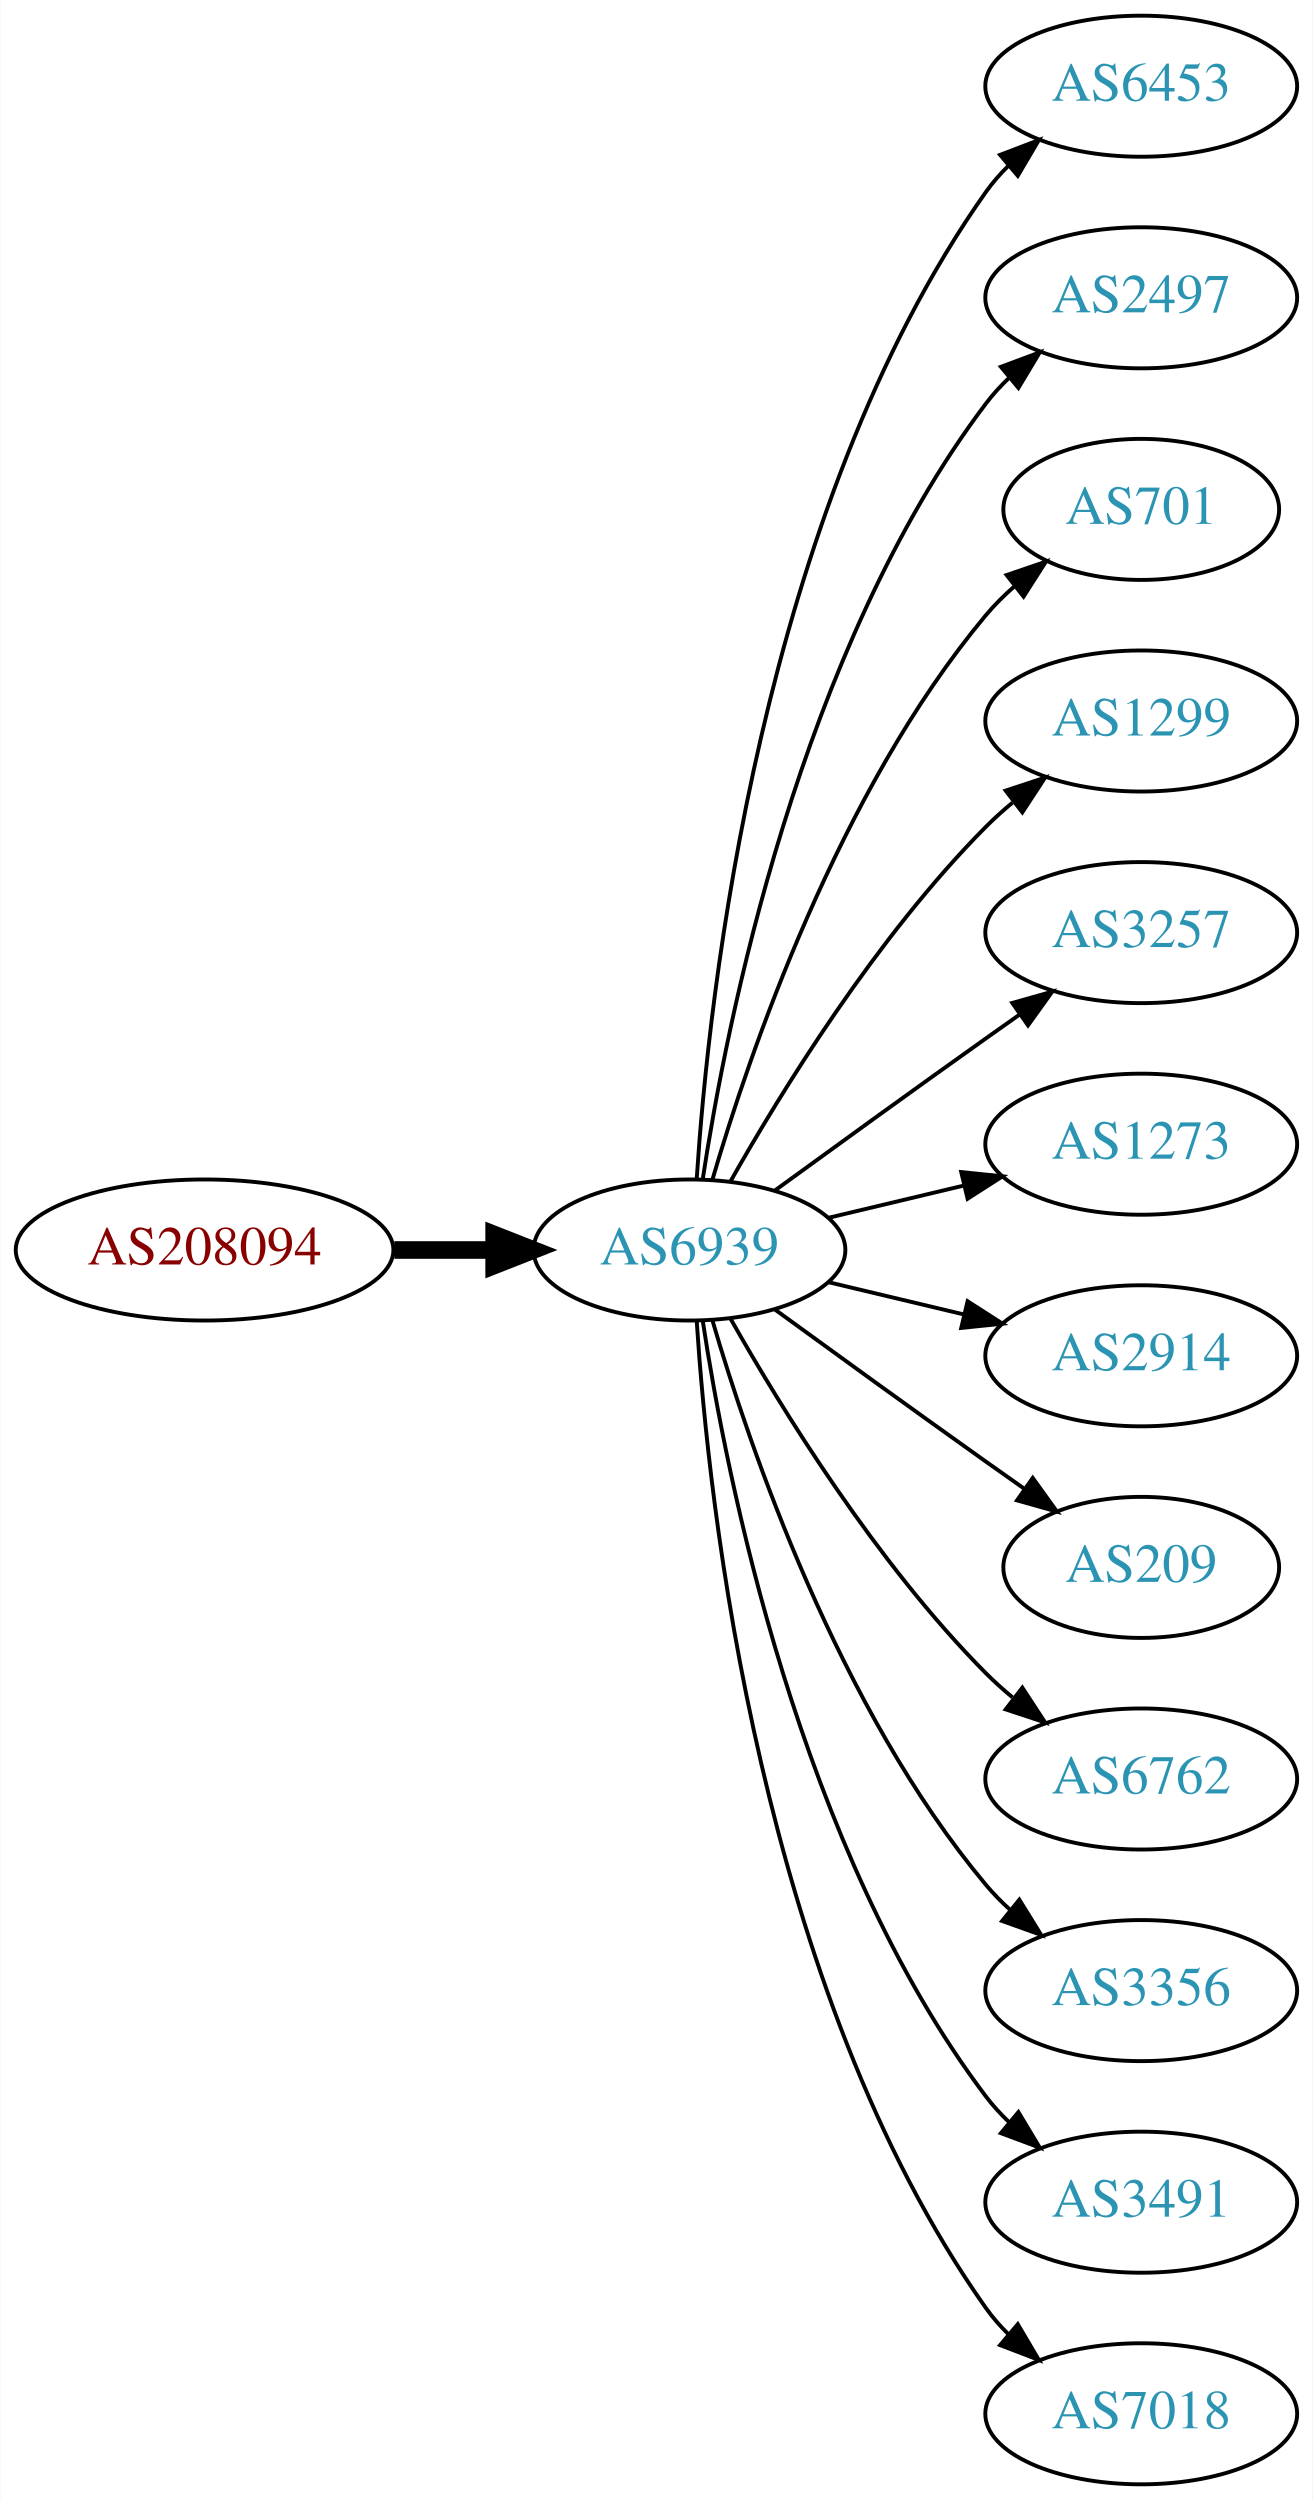
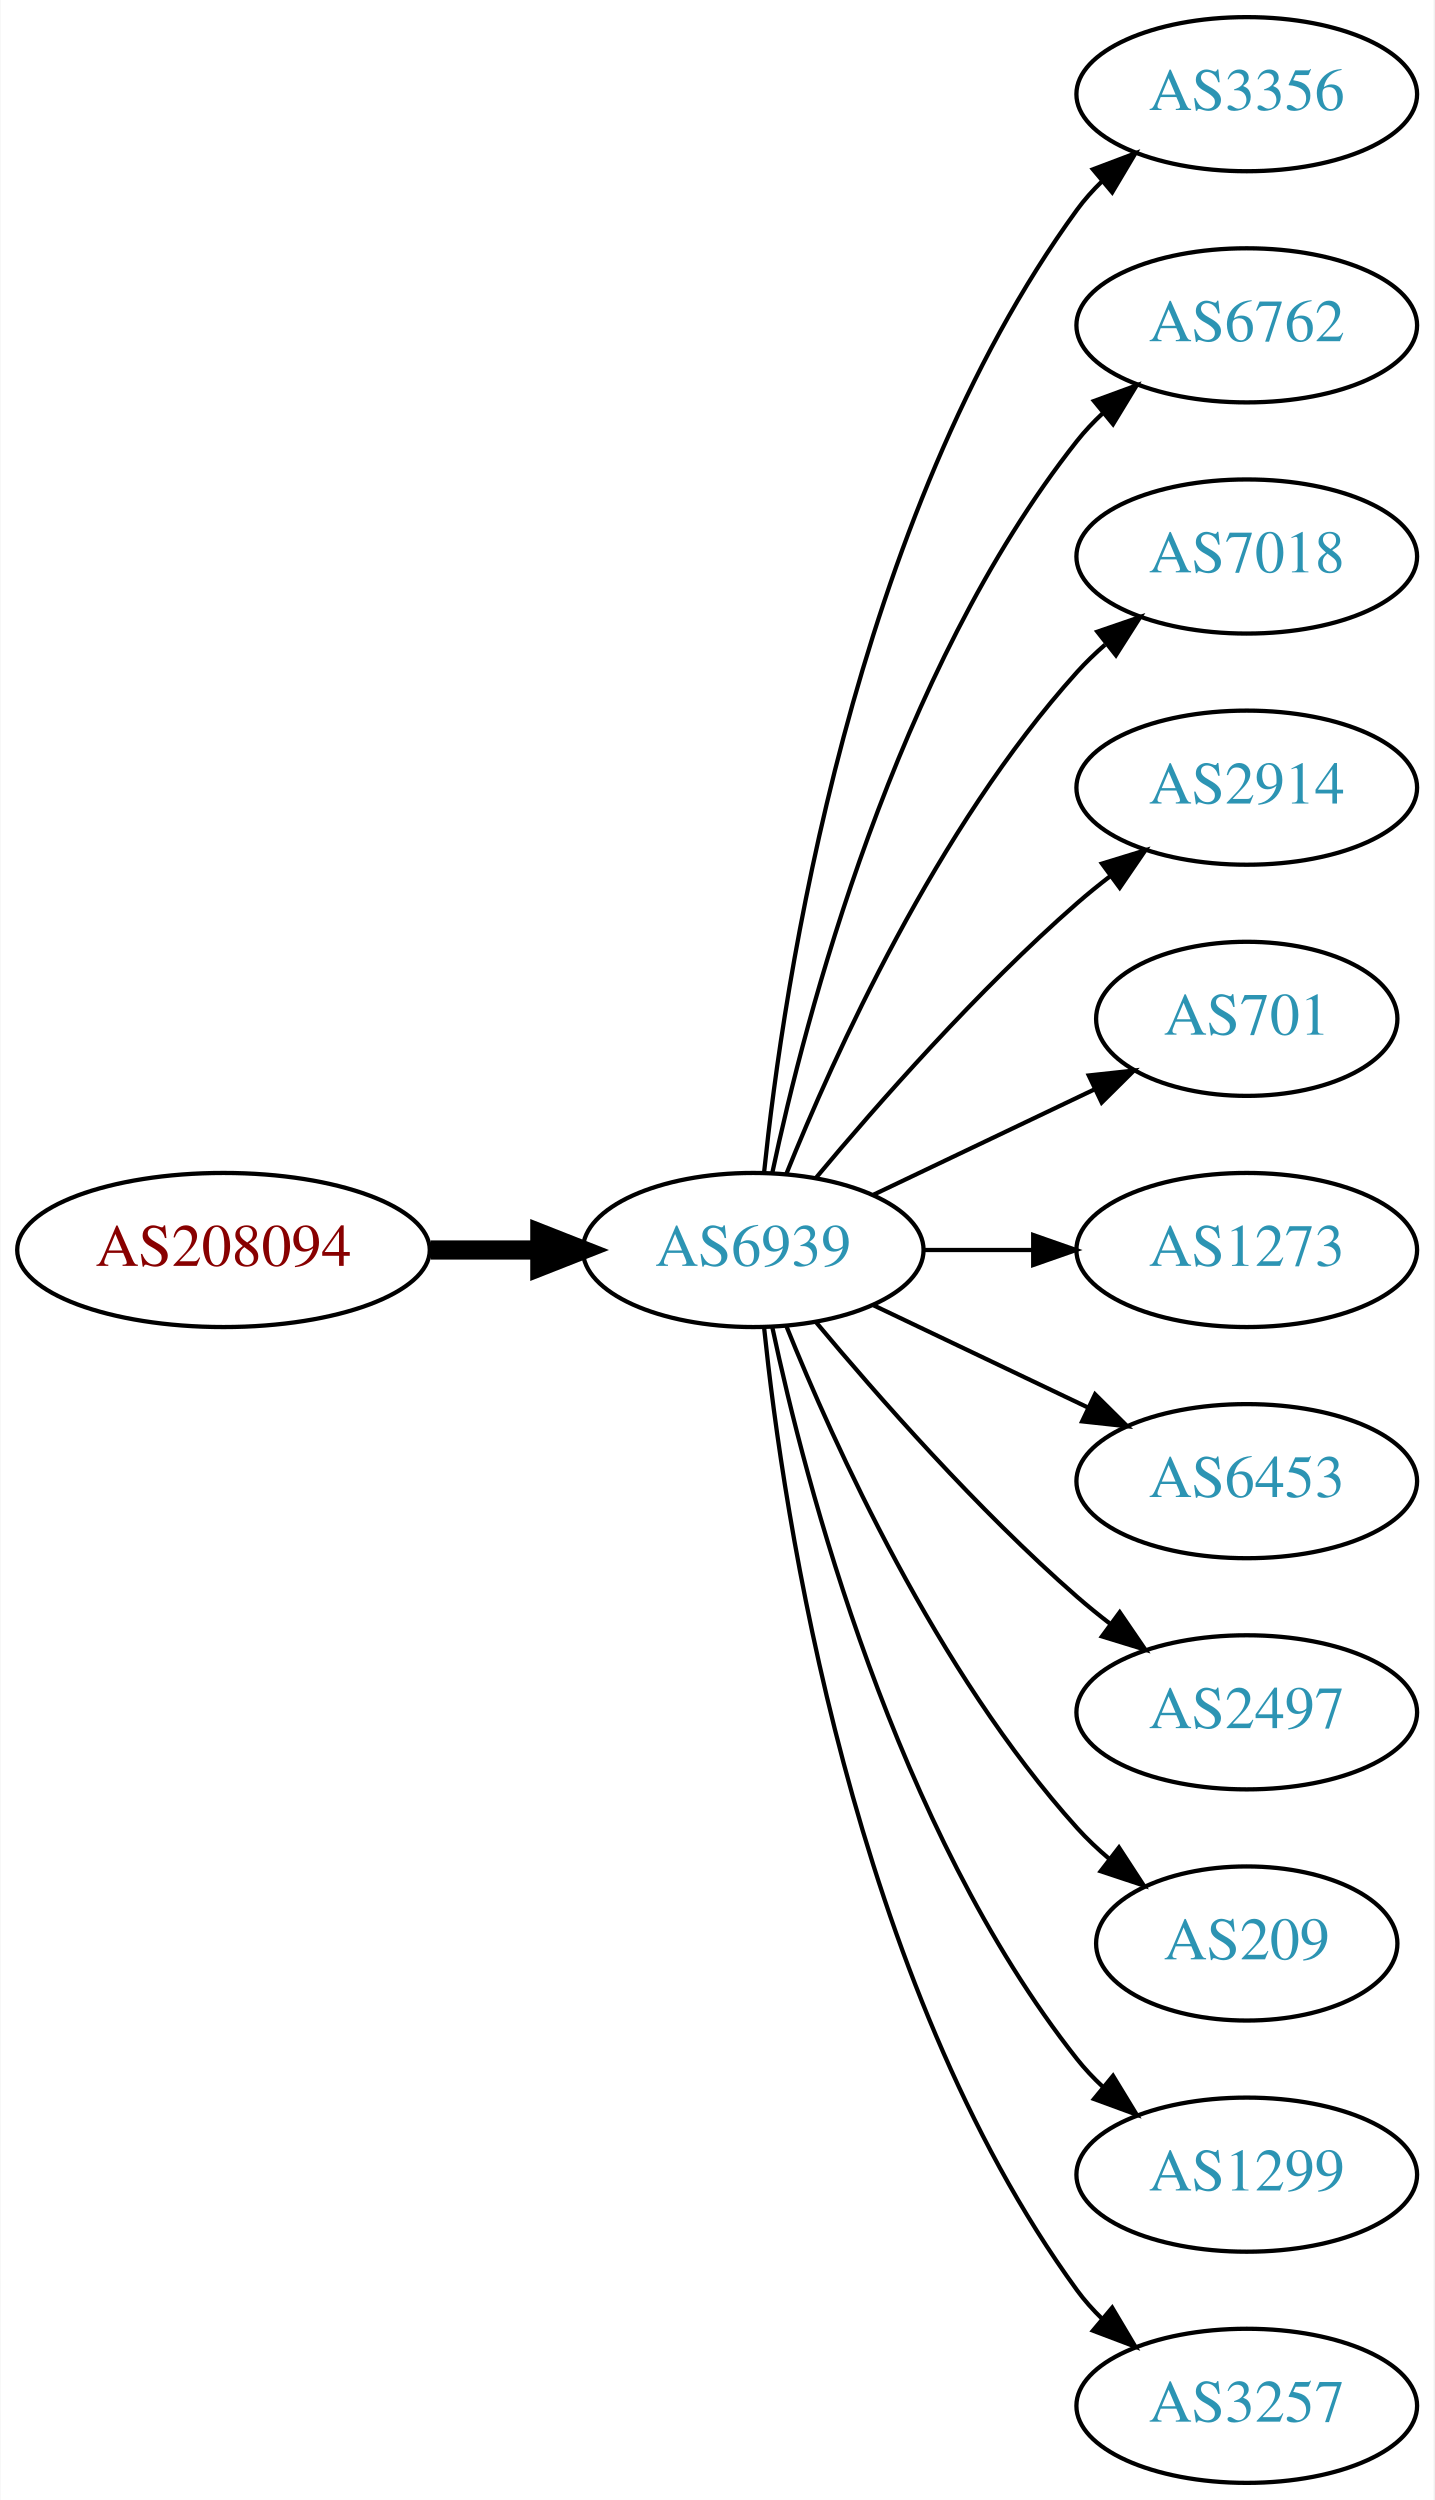
- <svg xmlns="http://www.w3.org/2000/svg" xmlns:xlink="http://www.w3.org/1999/xlink" width="335pt" height="638pt" viewBox="0.00 0.00 334.78 638.00">
-   <g id="graph0" class="graph" transform="scale(1 1) rotate(0) translate(4 634)">
-     <polygon fill="white" stroke="none" points="-4,4 -4,-634 330.777,-634 330.777,4 -4,4" />
+ <svg xmlns="http://www.w3.org/2000/svg" xmlns:xlink="http://www.w3.org/1999/xlink" width="335pt" height="584pt" viewBox="0.00 0.00 334.78 584.00">
+   <g id="graph0" class="graph" transform="scale(1 1) rotate(0) translate(4 580)">
+     <polygon fill="white" stroke="none" points="-4,4 -4,-580 330.777,-580 330.777,4 -4,4" />
    <g id="node1" class="node">
      <g id="a_node1">
        <a xlink:href="/asn/208094" xlink:title="AS208094 ~ EDV-SCHERER [AT]">
-           <ellipse fill="#ffffff" stroke="black" cx="48.096" cy="-315" rx="48.192" ry="18" />
-           <text text-anchor="middle" x="48.096" y="-311.3" font-family="Times,serif" font-size="14.00" fill="#880000">AS208094</text>
+           <ellipse fill="#ffffff" stroke="black" cx="48.096" cy="-288" rx="48.192" ry="18" />
+           <text text-anchor="middle" x="48.096" y="-284.3" font-family="Times,serif" font-size="14.00" fill="#880000">AS208094</text>
        </a>
      </g>
    </g>
    <g id="node2" class="node">
      <g id="a_node2">
        <a xlink:href="/asn/6939" xlink:title="AS6939 ~ Hurricane Electric LLC [US]">
-           <ellipse fill="#ffffff" stroke="black" cx="171.838" cy="-315" rx="39.794" ry="18" />
-           <text text-anchor="middle" x="171.838" y="-311.3" font-family="Times,serif" font-size="14.00" fill="#2c94b3">AS6939</text>
+           <ellipse fill="#ffffff" stroke="black" cx="171.838" cy="-288" rx="39.794" ry="18" />
+           <text text-anchor="middle" x="171.838" y="-284.3" font-family="Times,serif" font-size="14.00" fill="#2c94b3">AS6939</text>
        </a>
      </g>
    </g>
    <g id="edge1" class="edge">
-       <path fill="none" stroke="black" stroke-width="4.5" d="M96.513,-315C104.867,-315 113.577,-315 121.969,-315" />
-       <polygon fill="black" stroke="black" stroke-width="4.5" points="122.004,-318.938 132.004,-315 122.004,-311.063 122.004,-318.938" />
+       <path fill="none" stroke="black" stroke-width="4.5" d="M96.513,-288C104.867,-288 113.577,-288 121.969,-288" />
+       <polygon fill="black" stroke="black" stroke-width="4.5" points="122.004,-291.938 132.004,-288 122.004,-284.063 122.004,-291.938" />
    </g>
    <g id="node3" class="node">
      <g id="a_node3">
-         <a xlink:href="/asn/6453" xlink:title="AS6453 ~ TATA COMMUNICATIONS (AMERICA) INC [US]">
-           <ellipse fill="#ffffff" stroke="black" cx="287.131" cy="-612" rx="39.794" ry="18" />
-           <text text-anchor="middle" x="287.131" y="-608.3" font-family="Times,serif" font-size="14.00" fill="#2c94b3">AS6453</text>
+         <a xlink:href="/asn/3356" xlink:title="AS3356 ~ Level 3 Parent, LLC [US]">
+           <ellipse fill="#ffffff" stroke="black" cx="287.131" cy="-558" rx="39.794" ry="18" />
+           <text text-anchor="middle" x="287.131" y="-554.3" font-family="Times,serif" font-size="14.00" fill="#2c94b3">AS3356</text>
        </a>
      </g>
    </g>
    <g id="edge2" class="edge">
-       <path fill="none" stroke="black" d="M173.693,-333.185C176.687,-379.425 189.933,-503.589 247.484,-585 249.168,-587.381 251.131,-589.622 253.263,-591.716" />
-       <polygon fill="black" stroke="black" points="251.109,-594.478 261.006,-598.259 255.627,-589.132 251.109,-594.478" />
+       <path fill="none" stroke="black" d="M174.395,-306.256C178.865,-349.303 194.998,-458.94 247.484,-531 249.201,-533.357 251.188,-535.581 253.338,-537.663" />
+       <polygon fill="black" stroke="black" points="251.201,-540.439 261.112,-544.183 255.699,-535.075 251.201,-540.439" />
    </g>
    <g id="node4" class="node">
      <g id="a_node4">
-         <a xlink:href="/asn/2497" xlink:title="AS2497 ~ Internet Initiative Japan Inc. [JP]">
-           <ellipse fill="#ffffff" stroke="black" cx="287.131" cy="-558" rx="39.794" ry="18" />
-           <text text-anchor="middle" x="287.131" y="-554.3" font-family="Times,serif" font-size="14.00" fill="#2c94b3">AS2497</text>
+         <a xlink:href="/asn/6762" xlink:title="AS6762 ~ TELECOM ITALIA SPARKLE S.p.A. [IT]">
+           <ellipse fill="#ffffff" stroke="black" cx="287.131" cy="-504" rx="39.794" ry="18" />
+           <text text-anchor="middle" x="287.131" y="-500.3" font-family="Times,serif" font-size="14.00" fill="#2c94b3">AS6762</text>
        </a>
      </g>
    </g>
    <g id="edge3" class="edge">
-       <path fill="none" stroke="black" d="M175.215,-332.986C181.188,-372.422 199.899,-467.995 247.484,-531 249.242,-533.327 251.258,-535.529 253.428,-537.596" />
-       <polygon fill="black" stroke="black" points="251.313,-540.389 261.241,-544.088 255.787,-535.005 251.313,-540.389" />
+       <path fill="none" stroke="black" d="M176.328,-306.16C183.959,-342.03 204.951,-423.155 247.484,-477 249.292,-479.288 251.345,-481.462 253.539,-483.51" />
+       <polygon fill="black" stroke="black" points="251.45,-486.323 261.399,-489.966 255.893,-480.914 251.45,-486.323" />
    </g>
    <g id="node5" class="node">
      <g id="a_node5">
-         <a xlink:href="/asn/701" xlink:title="AS701 ~ UUNET [US]">
-           <ellipse fill="#ffffff" stroke="black" cx="287.131" cy="-504" rx="35.194" ry="18" />
-           <text text-anchor="middle" x="287.131" y="-500.3" font-family="Times,serif" font-size="14.00" fill="#2c94b3">AS701</text>
+         <a xlink:href="/asn/7018" xlink:title="AS7018 ~ AT&amp;T Services, Inc. [US]">
+           <ellipse fill="#ffffff" stroke="black" cx="287.131" cy="-450" rx="39.794" ry="18" />
+           <text text-anchor="middle" x="287.131" y="-446.3" font-family="Times,serif" font-size="14.00" fill="#2c94b3">AS7018</text>
        </a>
      </g>
    </g>
    <g id="edge4" class="edge">
-       <path fill="none" stroke="black" d="M177.712,-333.002C187.026,-364.844 209.843,-431.981 247.484,-477 249.637,-479.574 252.091,-482.017 254.696,-484.303" />
-       <polygon fill="black" stroke="black" points="252.779,-487.249 262.806,-490.672 257.103,-481.743 252.779,-487.249" />
+       <path fill="none" stroke="black" d="M179.586,-305.787C190.637,-333.243 214.69,-386.578 247.484,-423 249.487,-425.224 251.706,-427.363 254.038,-429.397" />
+       <polygon fill="black" stroke="black" points="252.236,-432.433 262.257,-435.873 256.569,-426.935 252.236,-432.433" />
    </g>
    <g id="node6" class="node">
      <g id="a_node6">
-         <a xlink:href="/asn/1299" xlink:title="AS1299 ~ Telia Carrier [EU]">
-           <ellipse fill="#ffffff" stroke="black" cx="287.131" cy="-450" rx="39.794" ry="18" />
-           <text text-anchor="middle" x="287.131" y="-446.3" font-family="Times,serif" font-size="14.00" fill="#2c94b3">AS1299</text>
+         <a xlink:href="/asn/2914" xlink:title="AS2914 ~ NTT America, Inc. [US]">
+           <ellipse fill="#ffffff" stroke="black" cx="287.131" cy="-396" rx="39.794" ry="18" />
+           <text text-anchor="middle" x="287.131" y="-392.3" font-family="Times,serif" font-size="14.00" fill="#2c94b3">AS2914</text>
        </a>
      </g>
    </g>
    <g id="edge5" class="edge">
-       <path fill="none" stroke="black" d="M182.298,-332.49C195.08,-355.096 219.512,-394.886 247.484,-423 249.595,-425.121 251.891,-427.188 254.277,-429.171" />
-       <polygon fill="black" stroke="black" points="252.529,-432.242 262.592,-435.556 256.792,-426.69 252.529,-432.242" />
+       <path fill="none" stroke="black" d="M186.468,-304.817C200.751,-321.929 224.297,-348.745 247.484,-369 249.95,-371.154 252.589,-373.294 255.286,-375.372" />
+       <polygon fill="black" stroke="black" points="253.311,-378.264 263.44,-381.37 257.459,-372.625 253.311,-378.264" />
    </g>
    <g id="node7" class="node">
      <g id="a_node7">
-         <a xlink:href="/asn/3257" xlink:title="AS3257 ~ GTT [DE]">
-           <ellipse fill="#ffffff" stroke="black" cx="287.131" cy="-396" rx="39.794" ry="18" />
-           <text text-anchor="middle" x="287.131" y="-392.3" font-family="Times,serif" font-size="14.00" fill="#2c94b3">AS3257</text>
+         <a xlink:href="/asn/701" xlink:title="AS701 ~ UUNET [US]">
+           <ellipse fill="#ffffff" stroke="black" cx="287.131" cy="-342" rx="35.194" ry="18" />
+           <text text-anchor="middle" x="287.131" y="-338.3" font-family="Times,serif" font-size="14.00" fill="#2c94b3">AS701</text>
        </a>
      </g>
    </g>
    <g id="edge6" class="edge">
-       <path fill="none" stroke="black" d="M193.686,-330.222C208.62,-341.091 229.234,-356.025 247.484,-369 250.305,-371.005 253.248,-373.085 256.196,-375.159" />
-       <polygon fill="black" stroke="black" points="254.223,-378.05 264.421,-380.926 258.242,-372.319 254.223,-378.05" />
+       <path fill="none" stroke="black" d="M199.974,-300.934C215.406,-308.29 234.892,-317.577 251.427,-325.459" />
+       <polygon fill="black" stroke="black" points="250.236,-328.768 260.769,-329.911 253.247,-322.449 250.236,-328.768" />
    </g>
    <g id="node8" class="node">
      <g id="a_node8">
        <a xlink:href="/asn/1273" xlink:title="AS1273 ~ Vodafone Group PLC [EU]">
-           <ellipse fill="#ffffff" stroke="black" cx="287.131" cy="-342" rx="39.794" ry="18" />
-           <text text-anchor="middle" x="287.131" y="-338.3" font-family="Times,serif" font-size="14.00" fill="#2c94b3">AS1273</text>
+           <ellipse fill="#ffffff" stroke="black" cx="287.131" cy="-288" rx="39.794" ry="18" />
+           <text text-anchor="middle" x="287.131" y="-284.3" font-family="Times,serif" font-size="14.00" fill="#2c94b3">AS1273</text>
        </a>
      </g>
    </g>
    <g id="edge7" class="edge">
-       <path fill="none" stroke="black" d="M207.445,-323.248C218.316,-325.838 230.471,-328.735 241.913,-331.462" />
-       <polygon fill="black" stroke="black" points="241.197,-334.889 251.736,-333.803 242.819,-328.08 241.197,-334.889" />
+       <path fill="none" stroke="black" d="M211.51,-288C219.713,-288 228.477,-288 237.009,-288" />
+       <polygon fill="black" stroke="black" points="237.248,-291.5 247.248,-288 237.248,-284.5 237.248,-291.5" />
    </g>
    <g id="node9" class="node">
      <g id="a_node9">
-         <a xlink:href="/asn/2914" xlink:title="AS2914 ~ NTT America, Inc. [US]">
-           <ellipse fill="#ffffff" stroke="black" cx="287.131" cy="-288" rx="39.794" ry="18" />
-           <text text-anchor="middle" x="287.131" y="-284.3" font-family="Times,serif" font-size="14.00" fill="#2c94b3">AS2914</text>
+         <a xlink:href="/asn/6453" xlink:title="AS6453 ~ TATA COMMUNICATIONS (AMERICA) INC [US]">
+           <ellipse fill="#ffffff" stroke="black" cx="287.131" cy="-234" rx="39.794" ry="18" />
+           <text text-anchor="middle" x="287.131" y="-230.3" font-family="Times,serif" font-size="14.00" fill="#2c94b3">AS6453</text>
        </a>
      </g>
    </g>
    <g id="edge8" class="edge">
-       <path fill="none" stroke="black" d="M207.445,-306.752C218.316,-304.162 230.471,-301.265 241.913,-298.538" />
-       <polygon fill="black" stroke="black" points="242.819,-301.92 251.736,-296.197 241.197,-295.111 242.819,-301.92" />
+       <path fill="none" stroke="black" d="M199.974,-275.066C214.968,-267.919 233.789,-258.948 250.013,-251.215" />
+       <polygon fill="black" stroke="black" points="251.695,-254.291 259.216,-246.829 248.683,-247.972 251.695,-254.291" />
    </g>
    <g id="node10" class="node">
      <g id="a_node10">
-         <a xlink:href="/asn/209" xlink:title="AS209 ~ CenturyLink Communications, LLC [US]">
-           <ellipse fill="#ffffff" stroke="black" cx="287.131" cy="-234" rx="35.194" ry="18" />
-           <text text-anchor="middle" x="287.131" y="-230.3" font-family="Times,serif" font-size="14.00" fill="#2c94b3">AS209</text>
+         <a xlink:href="/asn/2497" xlink:title="AS2497 ~ Internet Initiative Japan Inc. [JP]">
+           <ellipse fill="#ffffff" stroke="black" cx="287.131" cy="-180" rx="39.794" ry="18" />
+           <text text-anchor="middle" x="287.131" y="-176.3" font-family="Times,serif" font-size="14.00" fill="#2c94b3">AS2497</text>
        </a>
      </g>
    </g>
    <g id="edge9" class="edge">
-       <path fill="none" stroke="black" d="M193.686,-299.778C208.62,-288.909 229.234,-273.975 247.484,-261 250.695,-258.718 254.064,-256.339 257.418,-253.982" />
-       <polygon fill="black" stroke="black" points="259.447,-256.834 265.629,-248.23 255.43,-251.101 259.447,-256.834" />
+       <path fill="none" stroke="black" d="M186.468,-271.183C200.751,-254.071 224.297,-227.255 247.484,-207 249.95,-204.846 252.589,-202.706 255.286,-200.628" />
+       <polygon fill="black" stroke="black" points="257.459,-203.375 263.44,-194.63 253.311,-197.736 257.459,-203.375" />
    </g>
    <g id="node11" class="node">
      <g id="a_node11">
-         <a xlink:href="/asn/6762" xlink:title="AS6762 ~ TELECOM ITALIA SPARKLE S.p.A. [IT]">
-           <ellipse fill="#ffffff" stroke="black" cx="287.131" cy="-180" rx="39.794" ry="18" />
-           <text text-anchor="middle" x="287.131" y="-176.3" font-family="Times,serif" font-size="14.00" fill="#2c94b3">AS6762</text>
+         <a xlink:href="/asn/209" xlink:title="AS209 ~ CenturyLink Communications, LLC [US]">
+           <ellipse fill="#ffffff" stroke="black" cx="287.131" cy="-126" rx="35.194" ry="18" />
+           <text text-anchor="middle" x="287.131" y="-122.3" font-family="Times,serif" font-size="14.00" fill="#2c94b3">AS209</text>
        </a>
      </g>
    </g>
    <g id="edge10" class="edge">
-       <path fill="none" stroke="black" d="M182.298,-297.51C195.08,-274.904 219.512,-235.114 247.484,-207 249.595,-204.879 251.891,-202.812 254.277,-200.829" />
-       <polygon fill="black" stroke="black" points="256.792,-203.31 262.592,-194.444 252.529,-197.758 256.792,-203.31" />
+       <path fill="none" stroke="black" d="M179.586,-270.213C190.637,-242.757 214.69,-189.422 247.484,-153 249.8,-150.428 252.405,-147.97 255.14,-145.657" />
+       <polygon fill="black" stroke="black" points="257.279,-148.428 263.064,-139.552 253.006,-142.883 257.279,-148.428" />
    </g>
    <g id="node12" class="node">
      <g id="a_node12">
-         <a xlink:href="/asn/3356" xlink:title="AS3356 ~ Level 3 Parent, LLC [US]">
-           <ellipse fill="#ffffff" stroke="black" cx="287.131" cy="-126" rx="39.794" ry="18" />
-           <text text-anchor="middle" x="287.131" y="-122.3" font-family="Times,serif" font-size="14.00" fill="#2c94b3">AS3356</text>
+         <a xlink:href="/asn/1299" xlink:title="AS1299 ~ Telia Carrier [EU]">
+           <ellipse fill="#ffffff" stroke="black" cx="287.131" cy="-72" rx="39.794" ry="18" />
+           <text text-anchor="middle" x="287.131" y="-68.3" font-family="Times,serif" font-size="14.00" fill="#2c94b3">AS1299</text>
        </a>
      </g>
    </g>
    <g id="edge11" class="edge">
-       <path fill="none" stroke="black" d="M177.712,-296.998C187.026,-265.156 209.843,-198.019 247.484,-153 249.355,-150.763 251.453,-148.626 253.679,-146.604" />
-       <polygon fill="black" stroke="black" points="256.026,-149.207 261.598,-140.196 251.623,-143.766 256.026,-149.207" />
+       <path fill="none" stroke="black" d="M176.328,-269.84C183.959,-233.97 204.951,-152.845 247.484,-99 249.292,-96.712 251.345,-94.538 253.539,-92.49" />
+       <polygon fill="black" stroke="black" points="255.893,-95.086 261.399,-86.034 251.45,-89.677 255.893,-95.086" />
    </g>
    <g id="node13" class="node">
      <g id="a_node13">
-         <a xlink:href="/asn/3491" xlink:title="AS3491 ~ PCCW Global, Inc. [US]">
-           <ellipse fill="#ffffff" stroke="black" cx="287.131" cy="-72" rx="39.794" ry="18" />
-           <text text-anchor="middle" x="287.131" y="-68.3" font-family="Times,serif" font-size="14.00" fill="#2c94b3">AS3491</text>
+         <a xlink:href="/asn/3257" xlink:title="AS3257 ~ GTT [DE]">
+           <ellipse fill="#ffffff" stroke="black" cx="287.131" cy="-18" rx="39.794" ry="18" />
+           <text text-anchor="middle" x="287.131" y="-14.3" font-family="Times,serif" font-size="14.00" fill="#2c94b3">AS3257</text>
        </a>
      </g>
    </g>
    <g id="edge12" class="edge">
-       <path fill="none" stroke="black" d="M175.215,-297.014C181.188,-257.578 199.899,-162.005 247.484,-99 249.242,-96.673 251.258,-94.471 253.428,-92.404" />
-       <polygon fill="black" stroke="black" points="255.787,-94.995 261.241,-85.912 251.313,-89.612 255.787,-94.995" />
-     </g>
-     <g id="node14" class="node">
-       <g id="a_node14">
-         <a xlink:href="/asn/7018" xlink:title="AS7018 ~ AT&amp;T Services, Inc. [US]">
-           <ellipse fill="#ffffff" stroke="black" cx="287.131" cy="-18" rx="39.794" ry="18" />
-           <text text-anchor="middle" x="287.131" y="-14.3" font-family="Times,serif" font-size="14.00" fill="#2c94b3">AS7018</text>
-         </a>
-       </g>
-     </g>
-     <g id="edge13" class="edge">
-       <path fill="none" stroke="black" d="M173.693,-296.815C176.687,-250.575 189.933,-126.411 247.484,-45 249.168,-42.619 251.131,-40.378 253.263,-38.284" />
-       <polygon fill="black" stroke="black" points="255.627,-40.868 261.006,-31.741 251.109,-35.522 255.627,-40.868" />
+       <path fill="none" stroke="black" d="M174.395,-269.744C178.865,-226.697 194.998,-117.06 247.484,-45 249.201,-42.643 251.188,-40.419 253.338,-38.337" />
+       <polygon fill="black" stroke="black" points="255.699,-40.925 261.112,-31.817 251.201,-35.561 255.699,-40.925" />
    </g>
  </g>
</svg>
